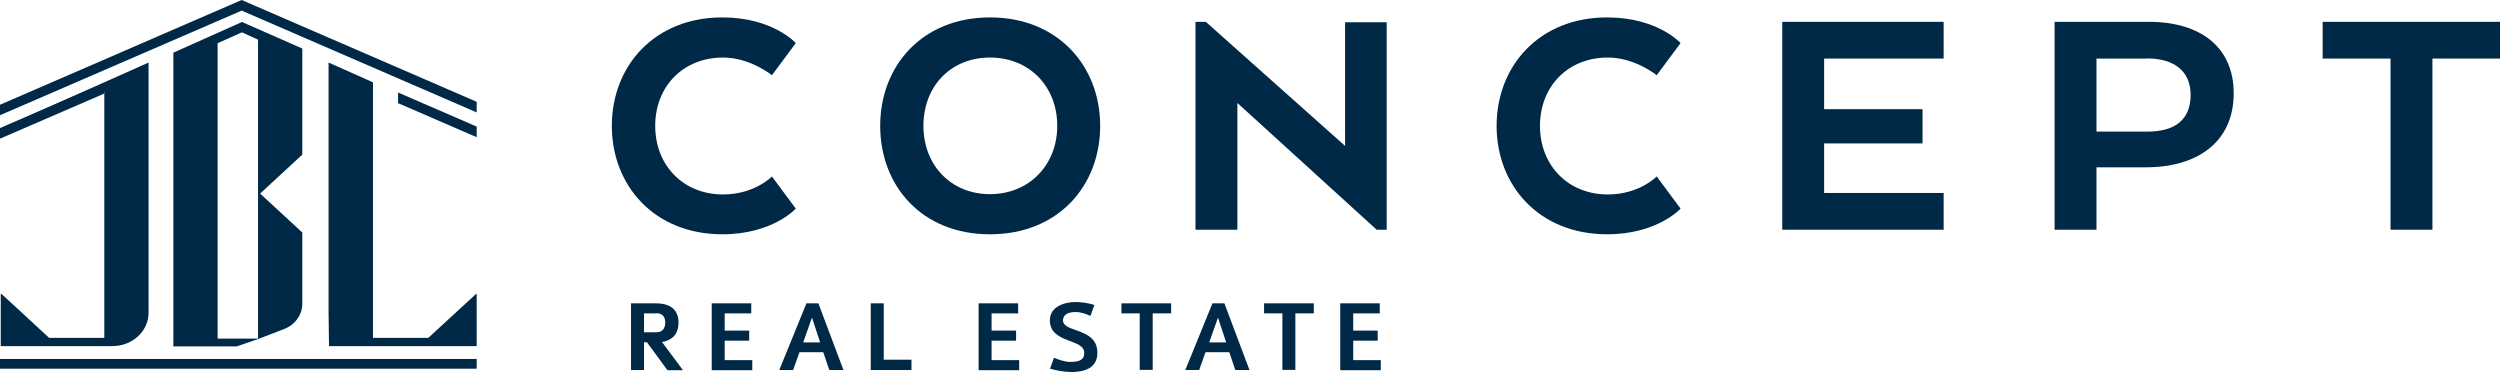
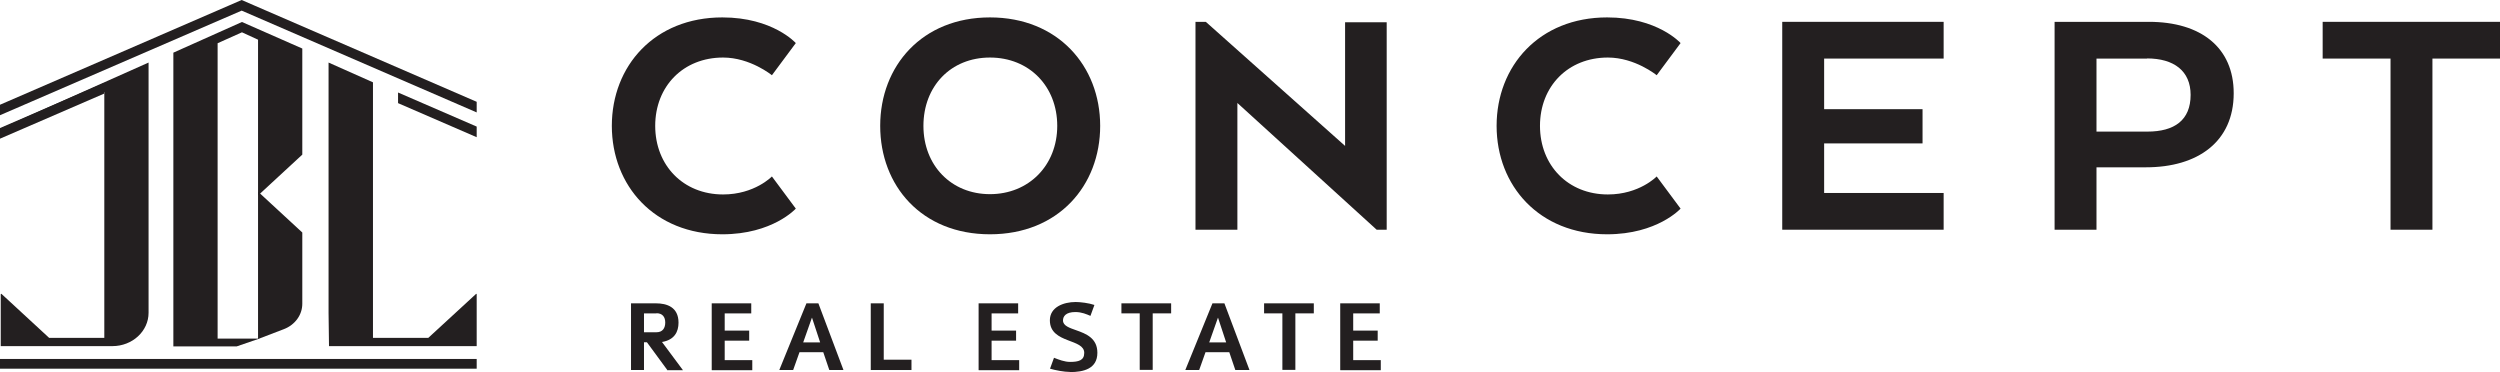
<svg xmlns="http://www.w3.org/2000/svg" id="Layer_2" viewBox="0 0 169.45 25.21">
  <defs>
-     <style>.cls-1{fill:#002947;}</style>
+     <style>.cls-1{fill:#231f20;}</style>
  </defs>
  <g id="Layer_1-2">
    <path class="cls-1" d="m53.94,14.14s-1.57,1.74-4.98,1.74c-4.6,0-7.49-3.29-7.49-7.35s2.89-7.35,7.49-7.35c3.43,0,4.98,1.74,4.98,1.74l-1.62,2.18s-1.46-1.2-3.31-1.2c-2.7,0-4.6,1.95-4.6,4.63s1.9,4.65,4.6,4.65c2.14,0,3.31-1.22,3.31-1.22l1.62,2.18Z" />
    <path class="cls-1" d="m59.66,8.53c0-4.06,2.84-7.35,7.44-7.35s7.47,3.29,7.47,7.35-2.84,7.35-7.47,7.35-7.44-3.29-7.44-7.35Zm12,0c0-2.68-1.9-4.63-4.56-4.63s-4.51,1.95-4.51,4.63,1.88,4.63,4.51,4.63,4.56-1.95,4.56-4.63Z" />
    <path class="cls-1" d="m93.99,15.57h-.68l-9.44-8.59v8.59h-2.84V1.48h.7l9.44,8.41V1.51h2.82v14.07Z" />
    <path class="cls-1" d="m113.91,14.14s-1.57,1.74-4.98,1.74c-4.6,0-7.49-3.29-7.49-7.35s2.89-7.35,7.49-7.35c3.43,0,4.98,1.74,4.98,1.74l-1.62,2.18s-1.46-1.2-3.31-1.2c-2.7,0-4.6,1.95-4.6,4.63s1.9,4.65,4.6,4.65c2.14,0,3.31-1.22,3.31-1.22l1.62,2.18Z" />
    <path class="cls-1" d="m130.31,9.72h-6.67v3.36h8.1v2.49h-10.94V1.48h10.94v2.49h-8.1v3.43h6.67v2.32Z" />
    <path class="cls-1" d="m151.4,6.32c0,3.29-2.44,5.02-5.94,5.02h-3.36v4.23h-2.84V1.48h6.39c3.55,0,5.75,1.76,5.75,4.84Zm-5.87-2.35h-3.43v4.95h3.45c1.83,0,2.93-.77,2.93-2.49,0-1.62-1.13-2.47-2.96-2.47Z" />
    <path class="cls-1" d="m157.43,1.48h12.02v2.49h-4.58v11.6h-2.84V3.97h-4.6V1.48Z" />
    <path class="cls-1" d="m45.23,25.08l-1.38-1.88h-.2v1.88h-.88v-4.52h1.69c.72,0,1.53.24,1.53,1.31,0,.61-.27,1.17-1.12,1.31l1.42,1.91h-1.08Zm-.73-3.84h-.85v1.28h.85c.41,0,.59-.28.59-.66s-.19-.63-.6-.63Z" />
    <path class="cls-1" d="m48.24,25.08v-4.52h2.68v.68h-1.8v1.17h1.66v.68h-1.66v1.32h1.87v.68h-2.74Z" />
    <path class="cls-1" d="m56.21,25.08l-.41-1.21h-1.61l-.43,1.21h-.94l1.84-4.52h.81l1.7,4.52h-.97Zm-1.18-3.54l-.59,1.67h1.15l-.55-1.67Z" />
    <path class="cls-1" d="m59.02,25.08v-4.52h.88v3.82h1.88v.7h-2.76Z" />
    <path class="cls-1" d="m66.33,25.08v-4.52h2.68v.68h-1.8v1.17h1.66v.68h-1.66v1.32h1.87v.68h-2.74Z" />
    <path class="cls-1" d="m72.52,25.21c-.39,0-.97-.11-1.35-.22l.27-.74c.33.13.72.28,1.09.28.57,0,.96-.1.96-.61,0-.48-.54-.64-1.11-.86-.6-.23-1.22-.53-1.22-1.35,0-.89.92-1.24,1.75-1.24.31,0,.9.07,1.27.2l-.27.74c-.26-.11-.59-.26-1.02-.26-.66,0-.84.3-.84.57,0,.36.43.5.91.67.65.23,1.42.53,1.42,1.52,0,1.09-.94,1.31-1.86,1.31Z" />
    <path class="cls-1" d="m78.13,21.24v3.83h-.88v-3.83h-1.24v-.68h3.37v.68h-1.24Z" />
    <path class="cls-1" d="m83.73,25.08l-.41-1.21h-1.61l-.43,1.21h-.94l1.84-4.52h.81l1.7,4.52h-.97Zm-1.18-3.54l-.59,1.67h1.15l-.55-1.67Z" />
    <path class="cls-1" d="m87.8,21.24v3.83h-.88v-3.83h-1.24v-.68h3.37v.68h-1.24Z" />
    <path class="cls-1" d="m90.84,25.08v-4.52h2.68v.68h-1.8v1.17h1.66v.68h-1.66v1.32h1.87v.68h-2.74Z" />
    <path class="cls-1" d="m20.49,15.76v4.83c0,.75-.49,1.43-1.25,1.72l-1.75.67v-9.99l3,2.77Z" />
    <path class="cls-1" d="m10.07,4.24v16.96c0,1.25-1.1,2.26-2.45,2.26H.05v-3.52l.04-.03,3.24,2.99h3.74V6.23L0,9.32v-.59l10.07-4.49Z" />
    <polygon class="cls-1" points="20.49 10.48 20.49 3.29 16.4 1.49 11.75 3.57 11.75 23.48 14.75 23.48 16.04 23.48 17.58 22.95 14.75 22.95 14.75 2.93 16.4 2.19 17.49 2.69 17.49 13.25 20.49 10.48" />
    <rect class="cls-1" y="24.33" width="32.31" height=".66" />
    <polyline class="cls-1" points="25.28 5.58 22.27 4.24 22.27 21.21 22.3 23.46 32.31 23.46 32.31 19.94 32.28 19.91 29.03 22.9 25.28 22.9" />
    <polygon class="cls-1" points="32.31 8.58 26.98 6.27 26.98 6.99 32.31 9.3 32.31 8.58" />
    <polygon class="cls-1" points="17.21 .36 16.38 0 15.55 .36 0 7.1 0 7.81 16.38 .72 32.31 7.62 32.31 6.9 17.21 .36" />
    <polygon class="cls-1" points="0 8.68 0 9.4 7.07 6.34 7.07 5.62 0 8.68" />
  </g>
</svg>
